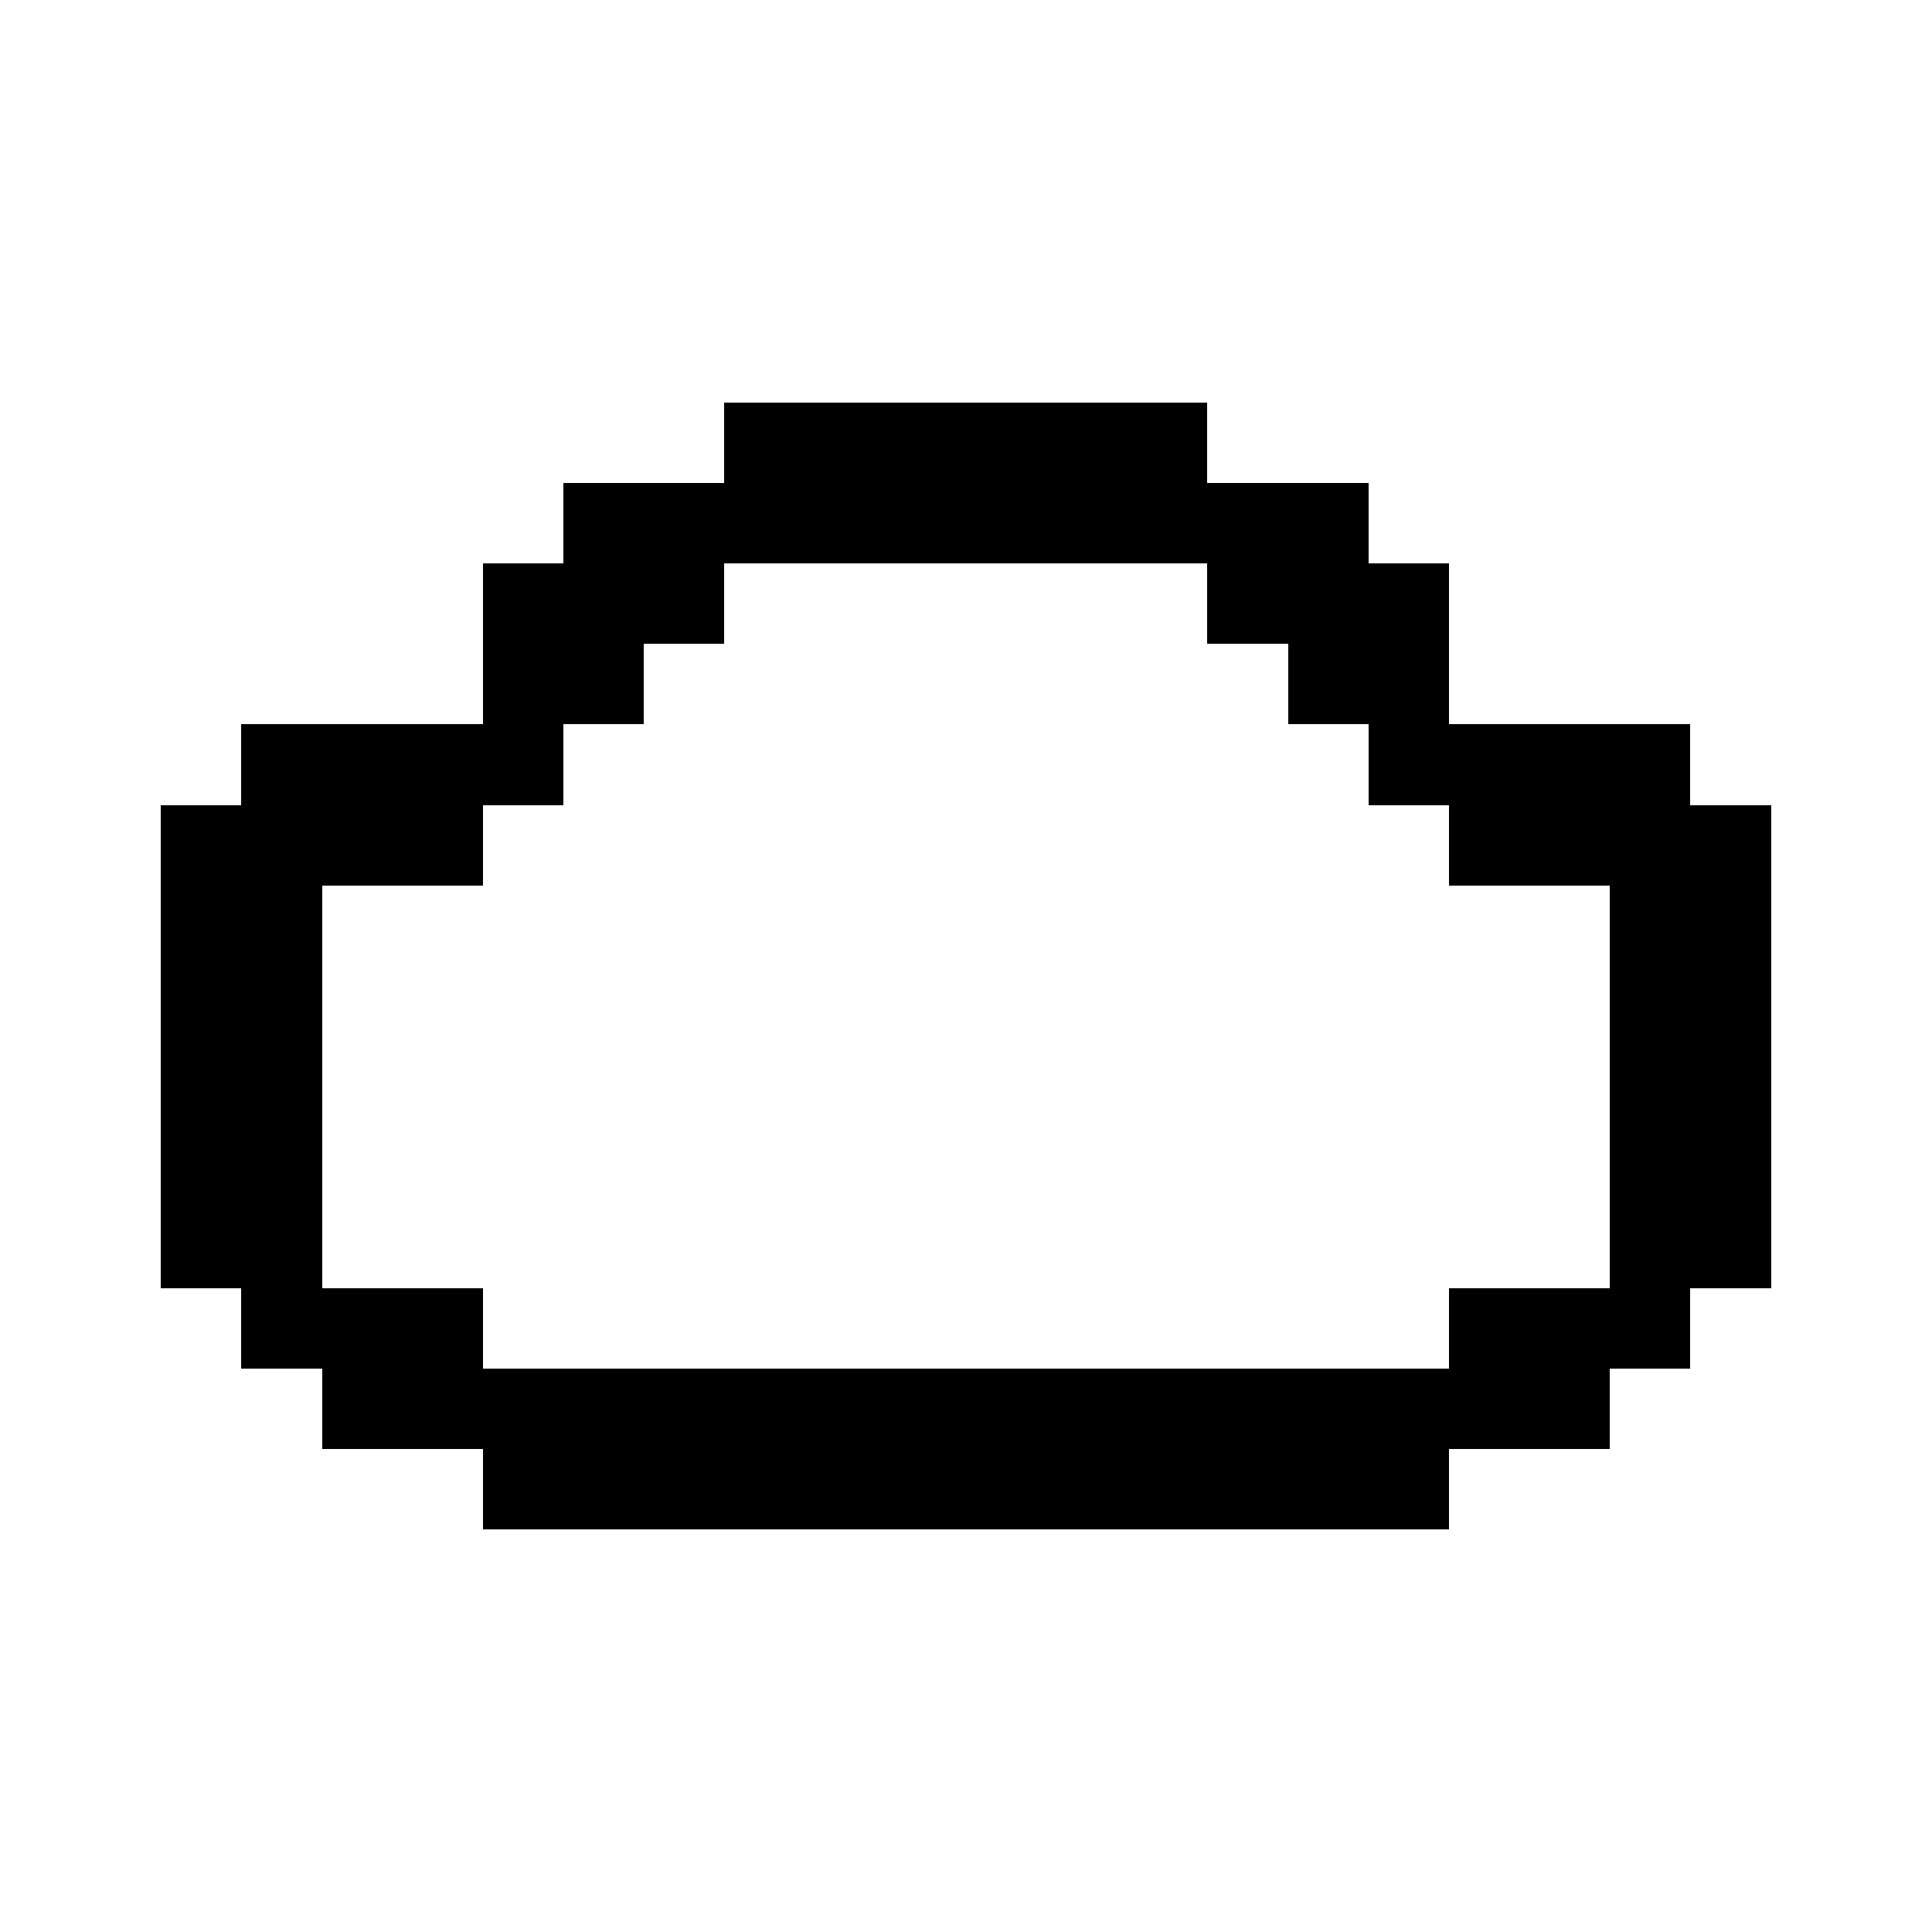
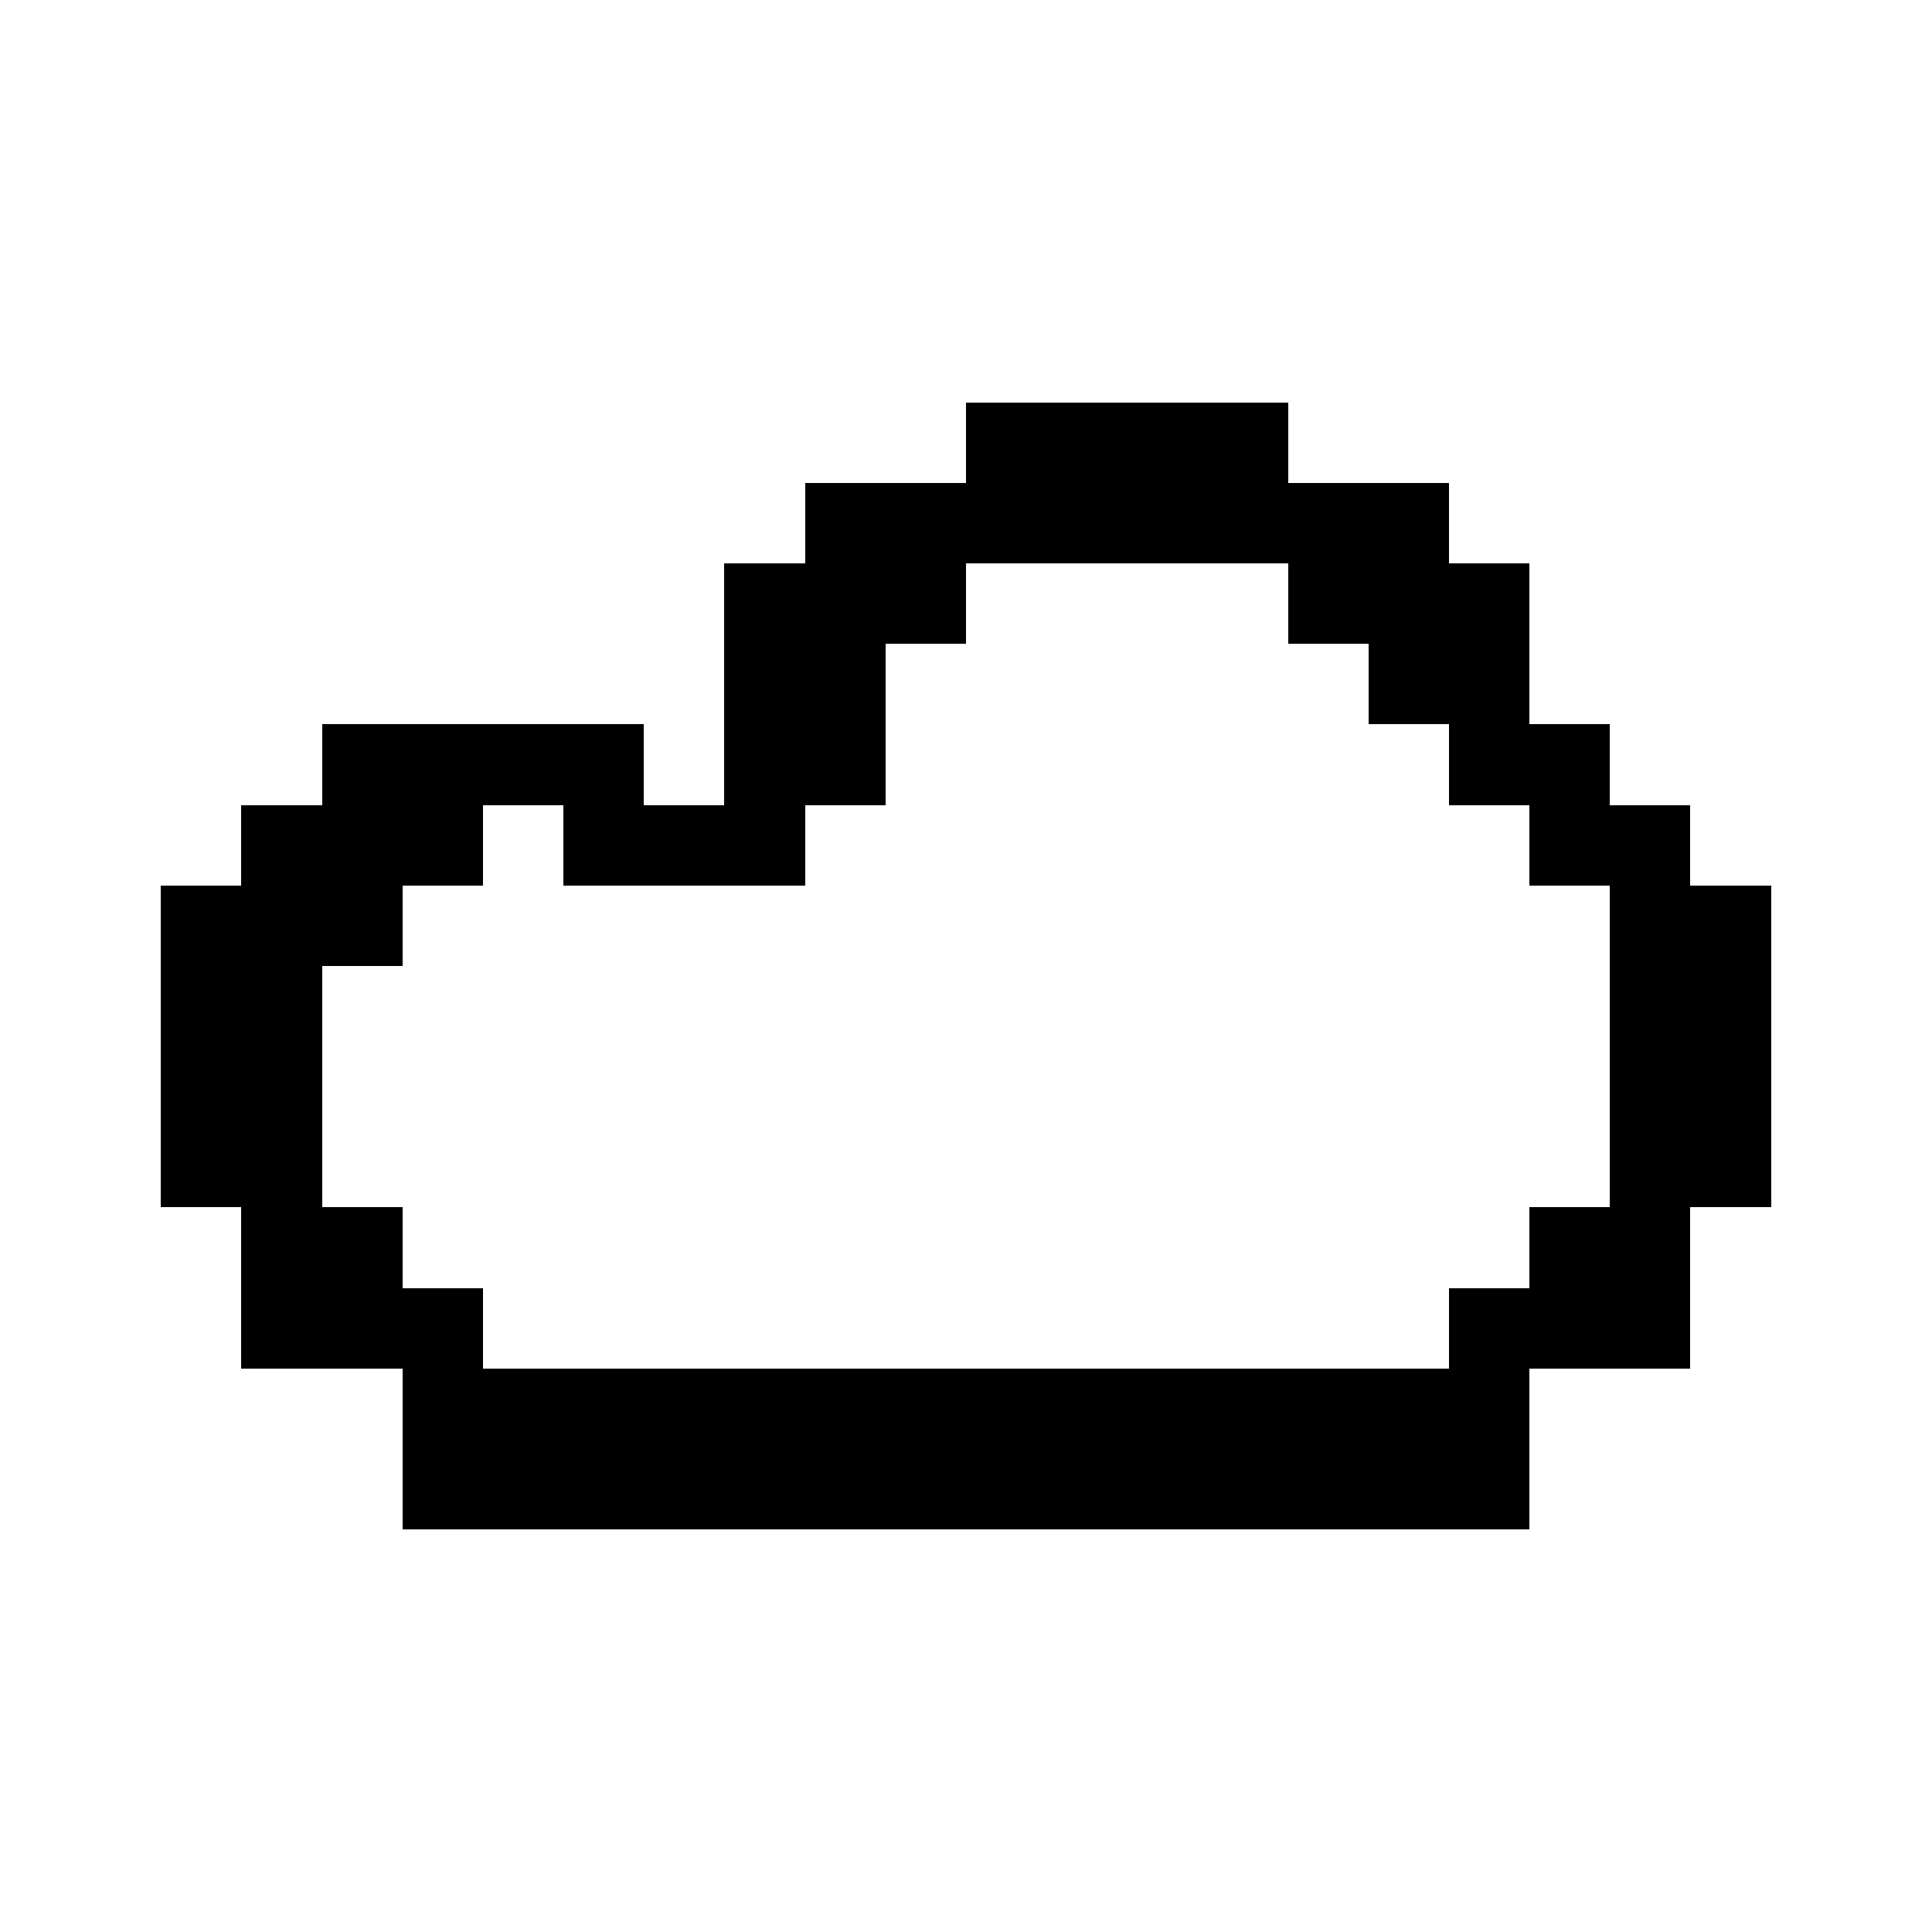
<svg xmlns="http://www.w3.org/2000/svg" width="24" height="24" viewBox="0 0 24 24" fill="none">
  <g fill="currentColor" shape-rendering="crispEdges">
-     <rect x="9" y="5" width="6" height="1" />
-     <rect x="7" y="6" width="10" height="1" />
-     <rect x="6" y="7" width="3" height="1" />
-     <rect x="15" y="7" width="3" height="1" />
-     <rect x="6" y="8" width="2" height="1" />
-     <rect x="16" y="8" width="2" height="1" />
-     <rect x="3" y="9" width="4" height="1" />
-     <rect x="17" y="9" width="4" height="1" />
-     <rect x="2" y="10" width="4" height="1" />
-     <rect x="18" y="10" width="4" height="1" />
-     <rect x="2" y="11" width="2" height="1" />
+     <rect x="12" y="5" width="4" height="1" />
+     <rect x="10" y="6" width="8" height="1" />
+     <rect x="9" y="7" width="3" height="1" />
+     <rect x="16" y="7" width="3" height="1" />
+     <rect x="9" y="8" width="2" height="1" />
+     <rect x="17" y="8" width="2" height="1" />
+     <rect x="4" y="9" width="4" height="1" />
+     <rect x="9" y="9" width="2" height="1" />
+     <rect x="18" y="9" width="2" height="1" />
+     <rect x="3" y="10" width="3" height="1" />
+     <rect x="7" y="10" width="3" height="1" />
+     <rect x="19" y="10" width="2" height="1" />
+     <rect x="2" y="11" width="3" height="1" />
    <rect x="20" y="11" width="2" height="1" />
    <rect x="2" y="12" width="2" height="1" />
    <rect x="20" y="12" width="2" height="1" />
    <rect x="2" y="13" width="2" height="1" />
    <rect x="20" y="13" width="2" height="1" />
    <rect x="2" y="14" width="2" height="1" />
    <rect x="20" y="14" width="2" height="1" />
-     <rect x="2" y="15" width="2" height="1" />
-     <rect x="20" y="15" width="2" height="1" />
+     <rect x="3" y="15" width="2" height="1" />
+     <rect x="19" y="15" width="2" height="1" />
    <rect x="3" y="16" width="3" height="1" />
    <rect x="18" y="16" width="3" height="1" />
-     <rect x="4" y="17" width="16" height="1" />
-     <rect x="6" y="18" width="12" height="1" />
+     <rect x="5" y="17" width="14" height="1" />
+     <rect x="5" y="18" width="14" height="1" />
  </g>
</svg>
